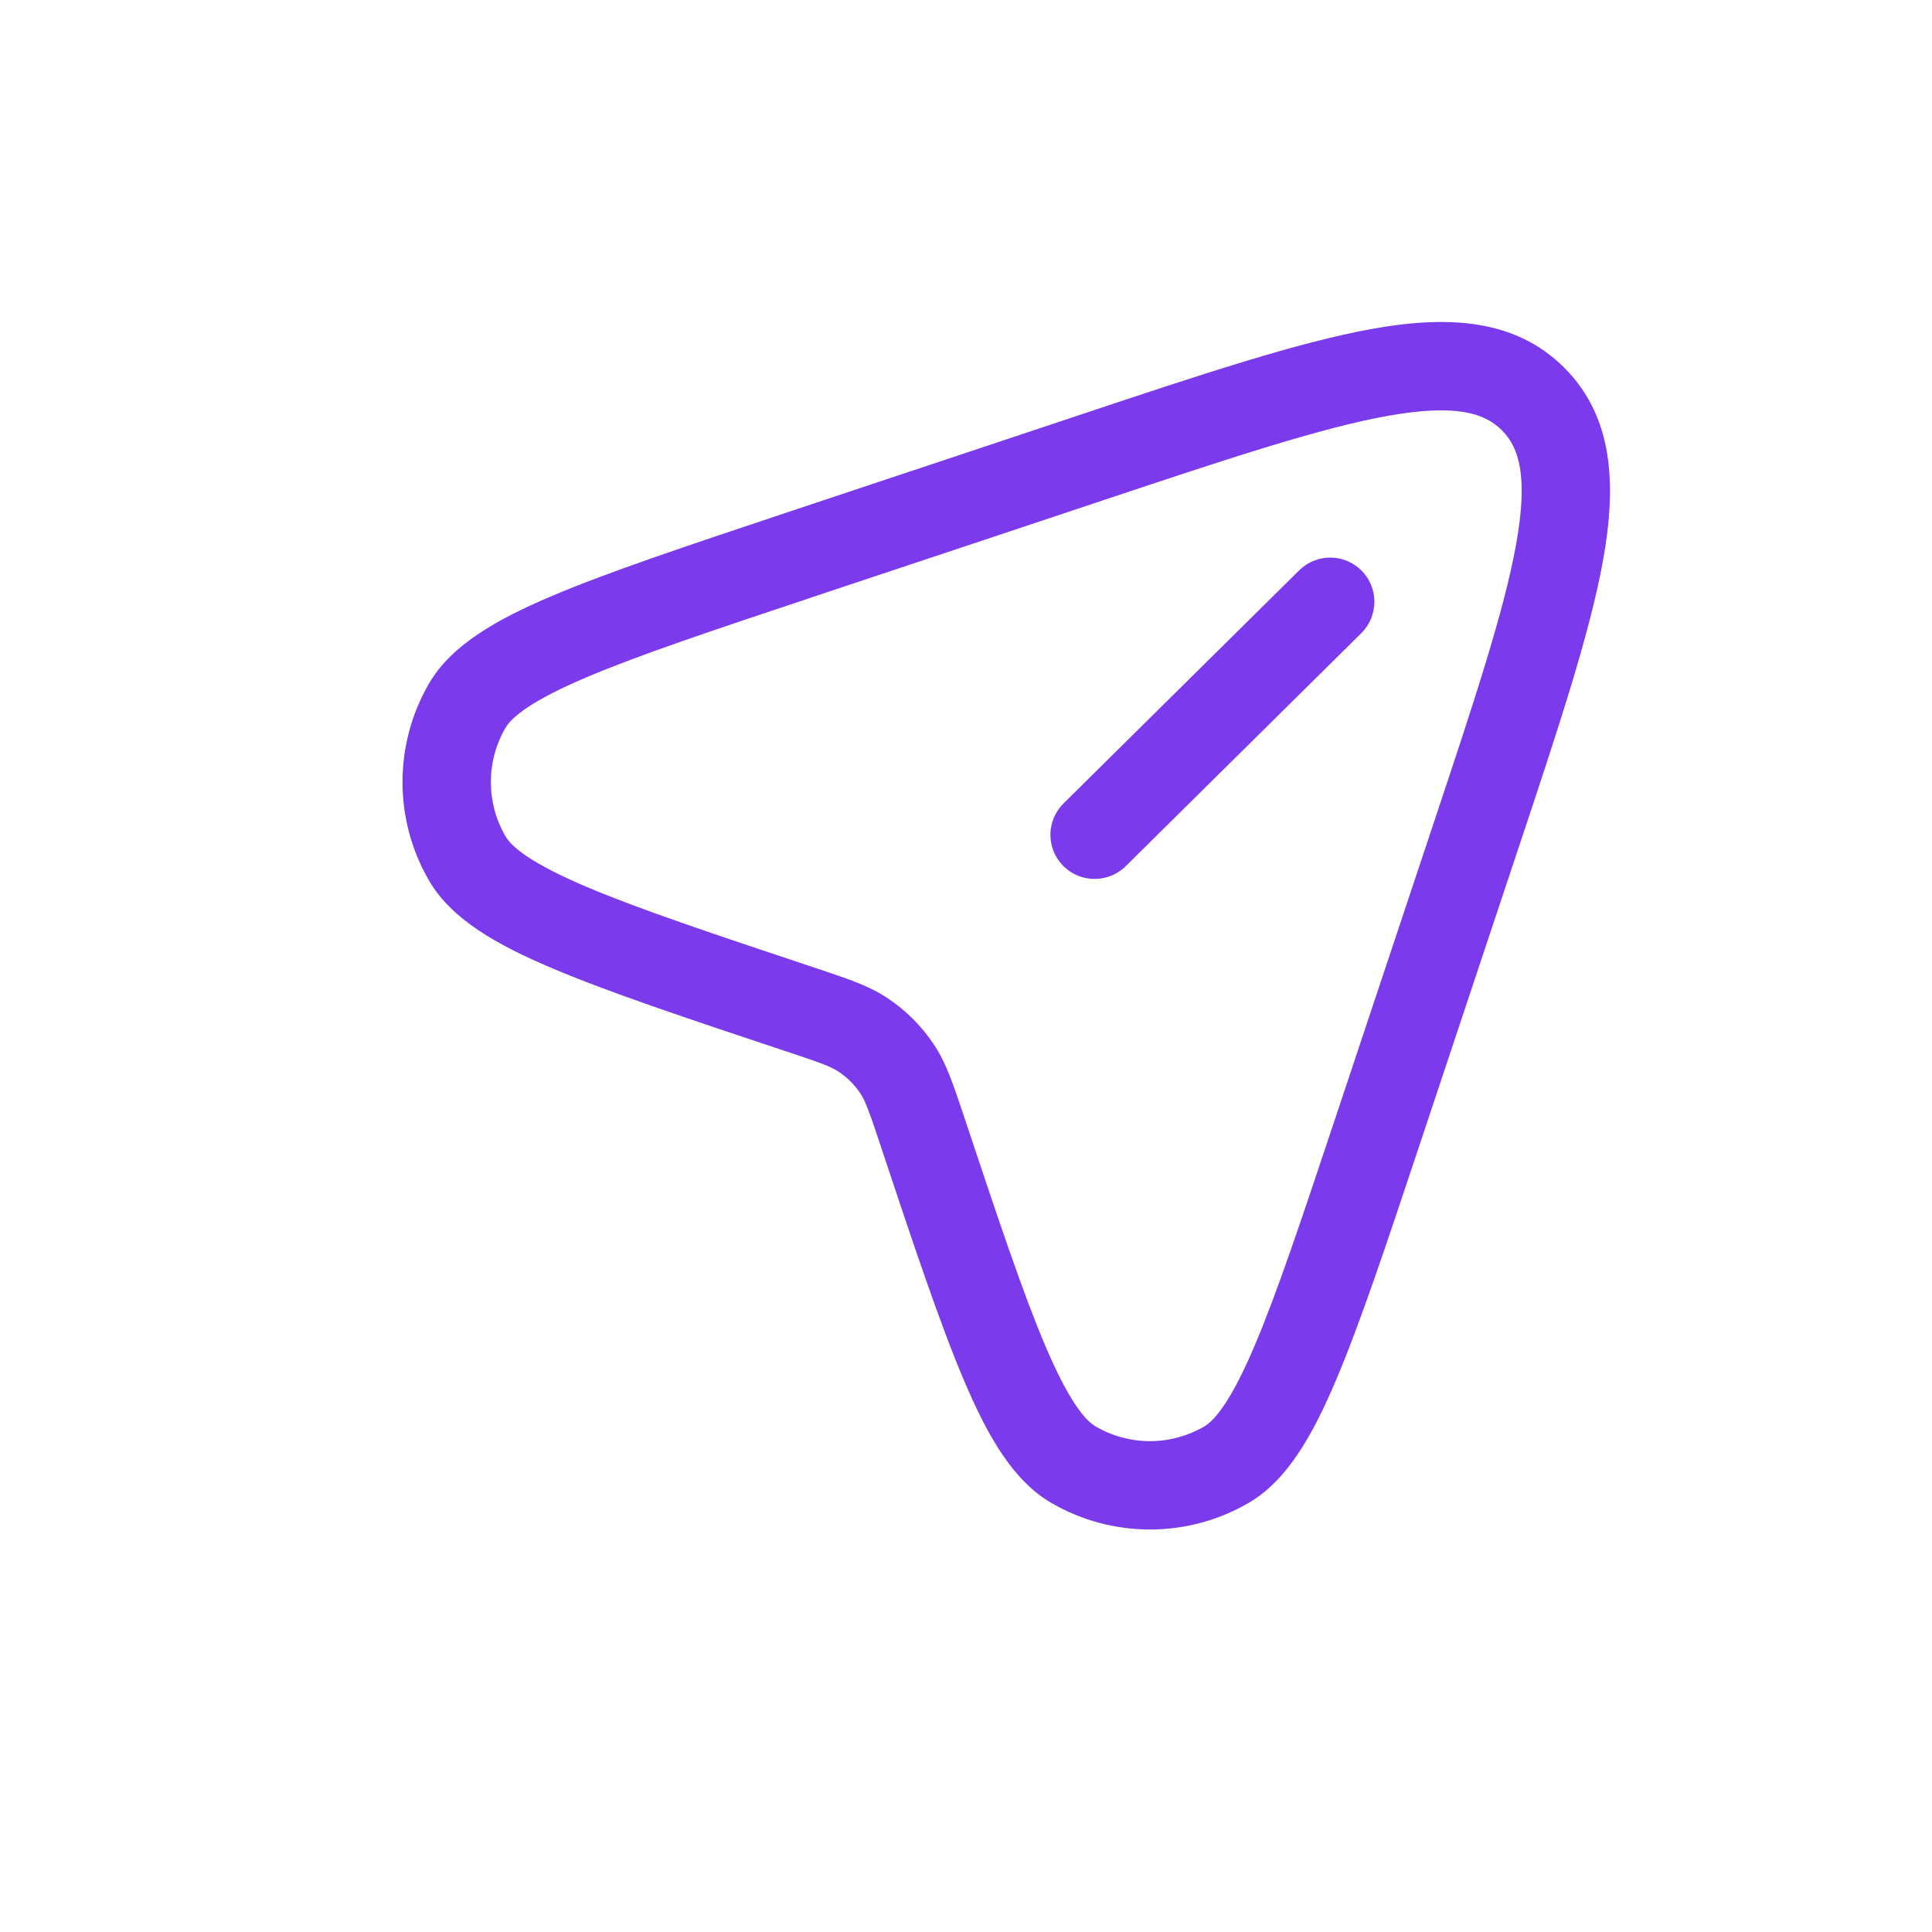
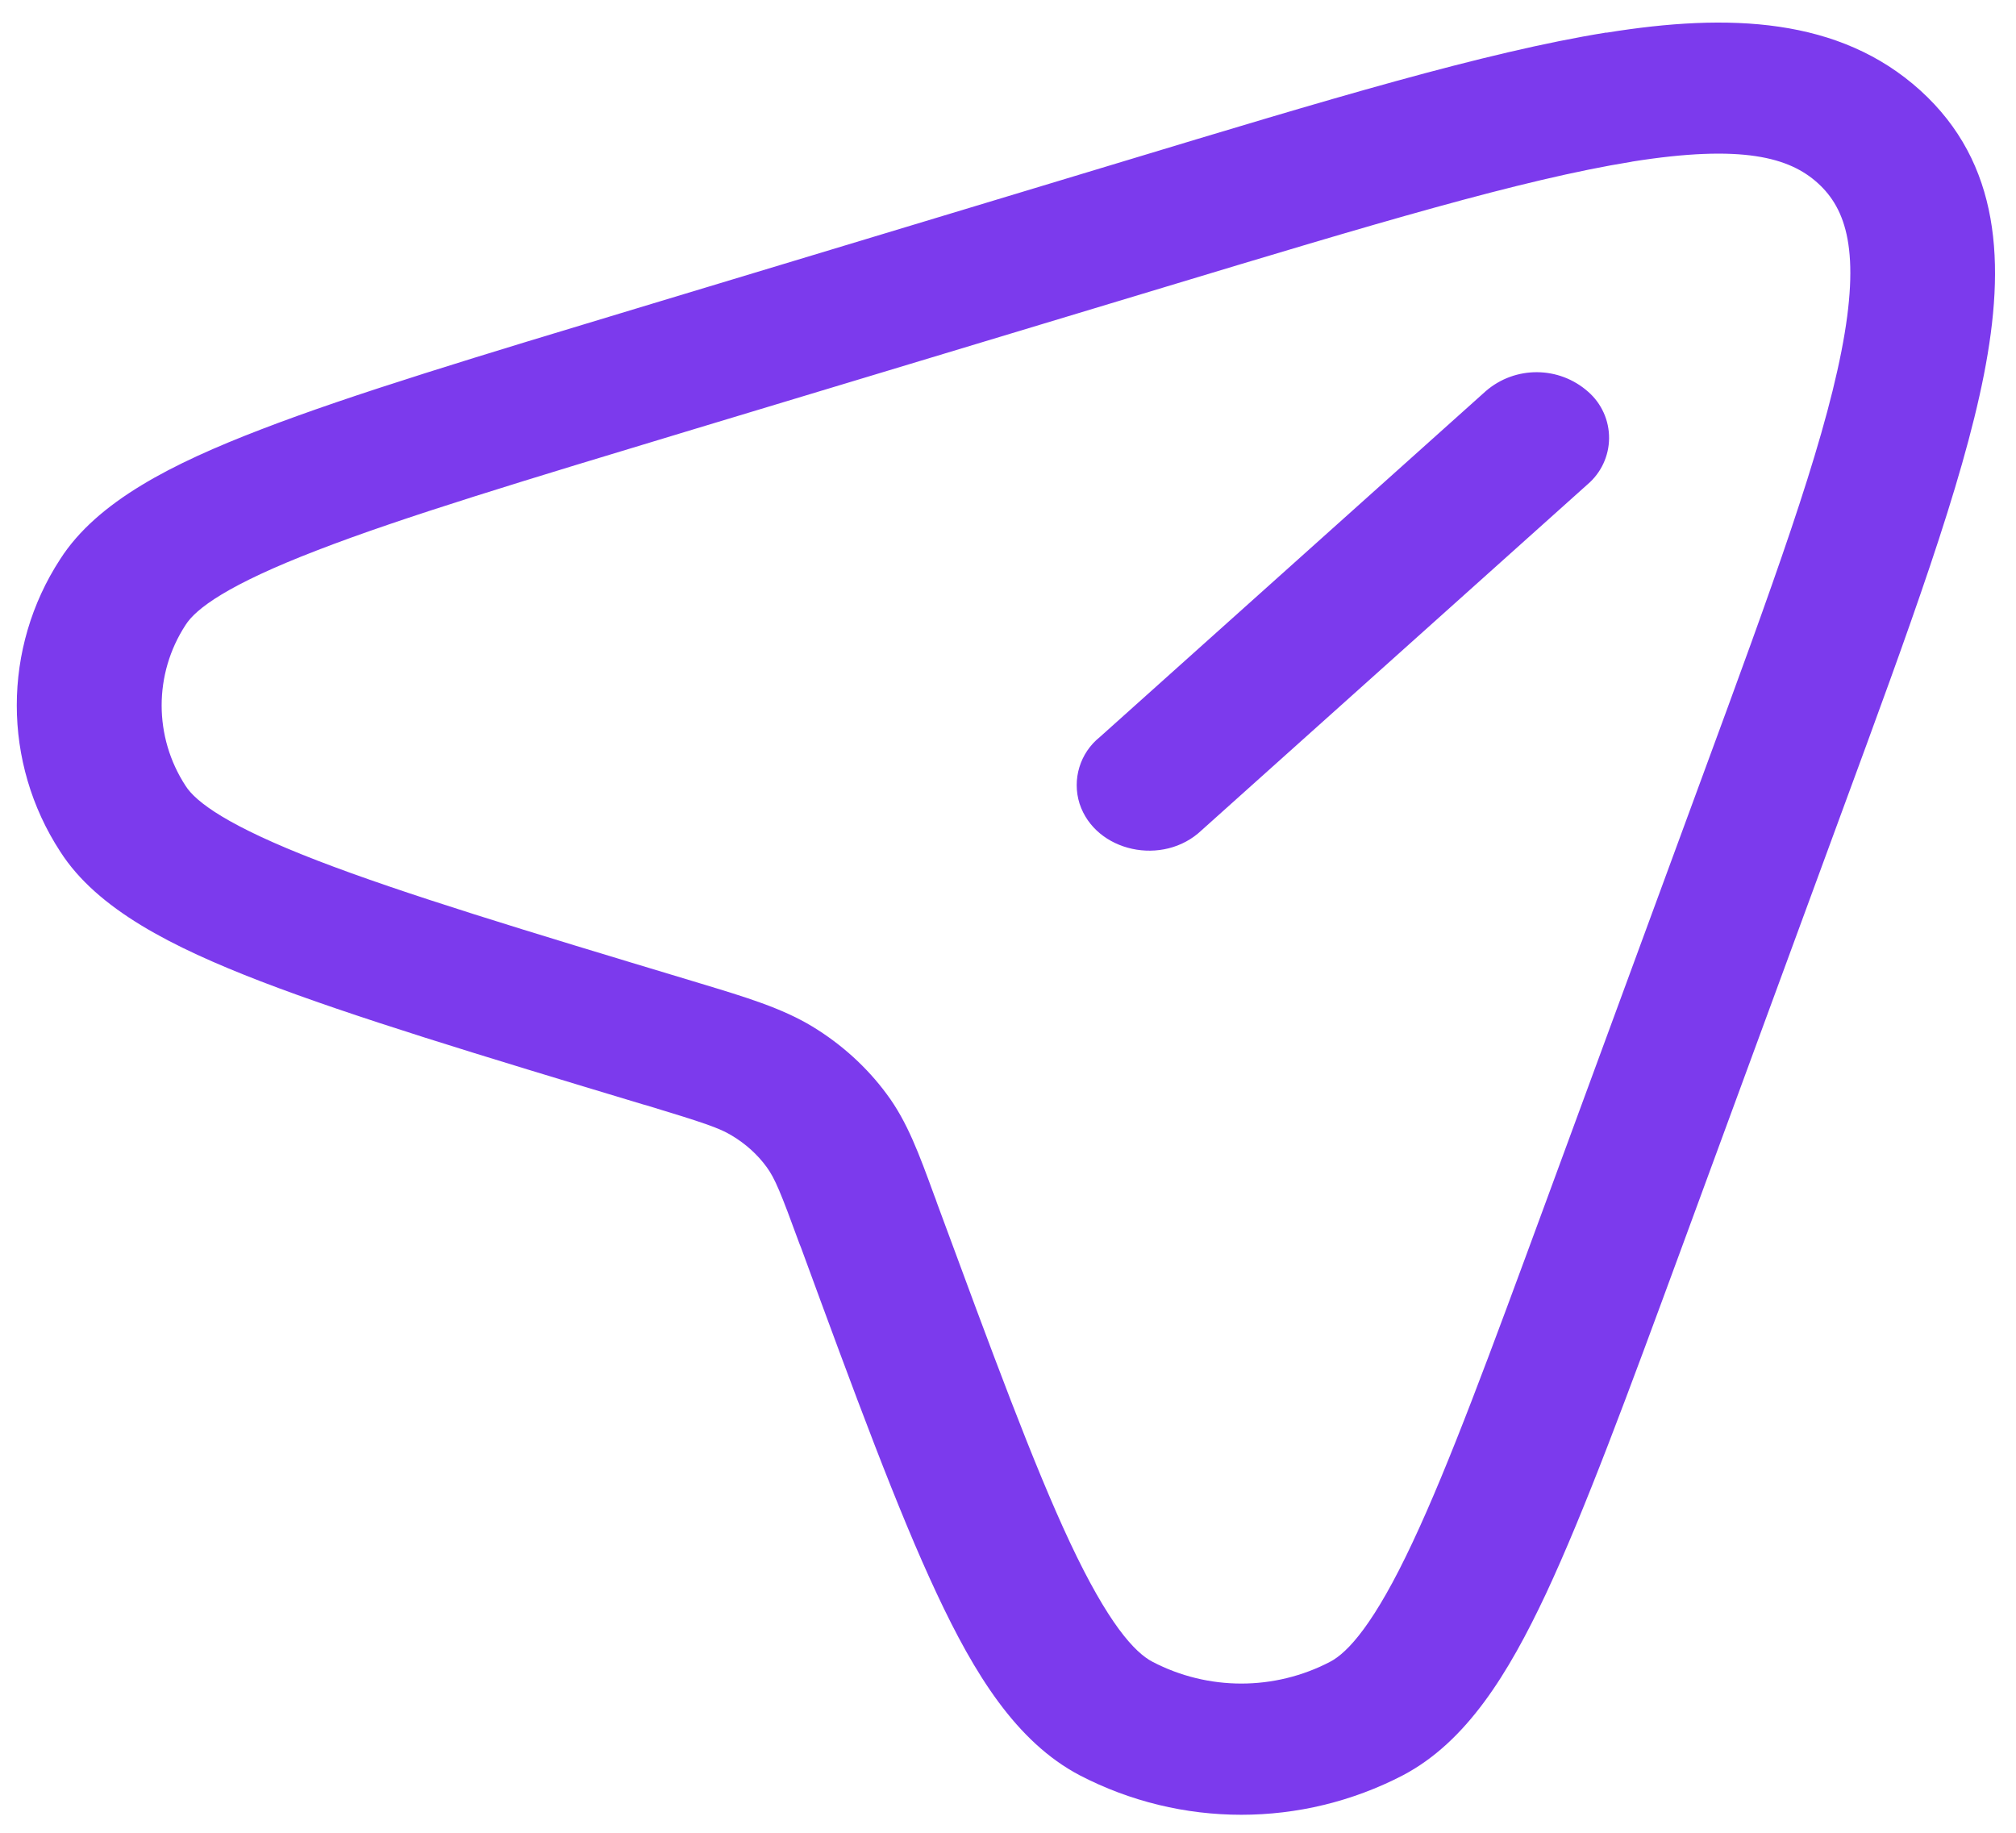
- <svg xmlns="http://www.w3.org/2000/svg" width="24" height="24" viewBox="0 0 24 24" fill="none">
-   <path fill-rule="evenodd" clip-rule="evenodd" d="M17.245 5.165C16.41 5.314 15.283 5.688 13.702 6.215L10.122 7.408C8.851 7.832 7.93 8.139 7.28 8.416C6.6 8.705 6.358 8.907 6.279 9.042C6.037 9.458 6.037 9.972 6.279 10.388C6.358 10.524 6.6 10.725 7.28 11.014C7.93 11.291 8.851 11.598 10.122 12.022C10.143 12.029 10.162 12.036 10.182 12.042C10.529 12.158 10.799 12.247 11.031 12.403C11.255 12.553 11.447 12.745 11.597 12.969C11.753 13.201 11.842 13.471 11.958 13.818C11.964 13.838 11.971 13.857 11.978 13.878C12.402 15.149 12.709 16.07 12.986 16.72C13.275 17.4 13.476 17.642 13.612 17.721C14.028 17.963 14.542 17.963 14.958 17.721C15.093 17.642 15.295 17.4 15.584 16.72C15.861 16.07 16.168 15.149 16.592 13.878L17.785 10.298C18.312 8.717 18.686 7.59 18.835 6.754C18.985 5.915 18.87 5.558 18.656 5.344C18.442 5.13 18.085 5.016 17.245 5.165ZM17.053 4.084C17.983 3.919 18.821 3.957 19.432 4.568C20.043 5.179 20.081 6.017 19.916 6.947C19.751 7.871 19.35 9.074 18.842 10.598L17.625 14.251C17.212 15.491 16.89 16.454 16.594 17.15C16.309 17.822 15.992 18.39 15.51 18.67C14.753 19.11 13.817 19.11 13.06 18.67C12.578 18.39 12.261 17.822 11.976 17.15C11.68 16.454 11.358 15.491 10.945 14.251L10.937 14.225C10.792 13.79 10.748 13.673 10.685 13.579C10.615 13.475 10.525 13.385 10.421 13.315C10.327 13.252 10.21 13.208 9.775 13.063L9.749 13.055C8.509 12.642 7.546 12.32 6.85 12.024C6.179 11.739 5.61 11.422 5.33 10.94C4.89 10.183 4.89 9.247 5.33 8.49C5.61 8.008 6.179 7.691 6.85 7.406C7.546 7.11 8.509 6.789 9.749 6.375L13.402 5.158C14.926 4.65 16.129 4.249 17.053 4.084ZM16.915 7.09C17.128 7.305 17.126 7.652 16.91 7.866L13.984 10.76C13.768 10.973 13.421 10.971 13.207 10.756C12.994 10.54 12.996 10.193 13.212 9.98L16.139 7.085C16.354 6.872 16.702 6.874 16.915 7.09Z" fill="#7C3AED" />
+ <svg xmlns="http://www.w3.org/2000/svg" viewBox="0 0 22 20" fill="none">
+   <path fill-rule="evenodd" clip-rule="evenodd" d="M17.806 1.765c-1.202.194-2.824.682-5.099 1.369L7.555 4.689c-1.83.553-3.155.953-4.091 1.315-.978.376-1.327.638-1.439.816a1.606 1.606 0 0 0 0 1.755c.112.177.461.439 1.439.816.936.361 2.261.763 4.091 1.314l.086.026c.499.151.888.268 1.223.47.321.195.598.447.813.739.225.302.353.654.519 1.108.01.025.02.051.028.077.612 1.657 1.054 2.858 1.452 3.706.416.886.706 1.202.901 1.303a2.094 2.094 0 0 0 1.938 0c.194-.101.485-.417.9-1.303.399-.848.841-2.049 1.451-3.706l1.717-4.668c.759-2.061 1.297-3.53 1.511-4.62.216-1.096.051-1.56-.257-1.839-.308-.279-.821-.427-2.03-.234l-.001.001ZM17.53.357C18.868.14 20.074.19 20.955.986c.878.796.933 1.89.695 3.102-.237 1.205-.815 2.773-1.546 4.759l-1.751 4.764c-.595 1.617-1.058 2.873-1.482 3.78-.412.876-.868 1.617-1.562 1.982a3.825 3.825 0 0 1-3.526 0c-.694-.365-1.15-1.107-1.56-1.982-.426-.907-.89-2.164-1.483-3.78l-.014-.034c-.207-.567-.27-.719-.36-.842-.1-.137-.23-.254-.381-.344-.135-.082-.304-.139-.93-.329l-.037-.01c-1.785-.538-3.171-.958-4.172-1.343-.966-.373-1.785-.786-2.188-1.415a2.923 2.923 0 0 1 0-3.194c.403-.628 1.222-1.042 2.188-1.413 1.001-.386 2.389-.805 4.172-1.343l5.257-1.588C14.468 1.093 16.2.569 17.53.355v.002Zm-.199 3.918a.667.667 0 0 1-.007 1.011L13.113 9.06c-.419.399-1.159.238-1.332-.29a.672.672 0 0 1 .221-.727l4.212-3.775a.848.848 0 0 1 1.117.007Z" fill="#7C3AED" />
</svg>
